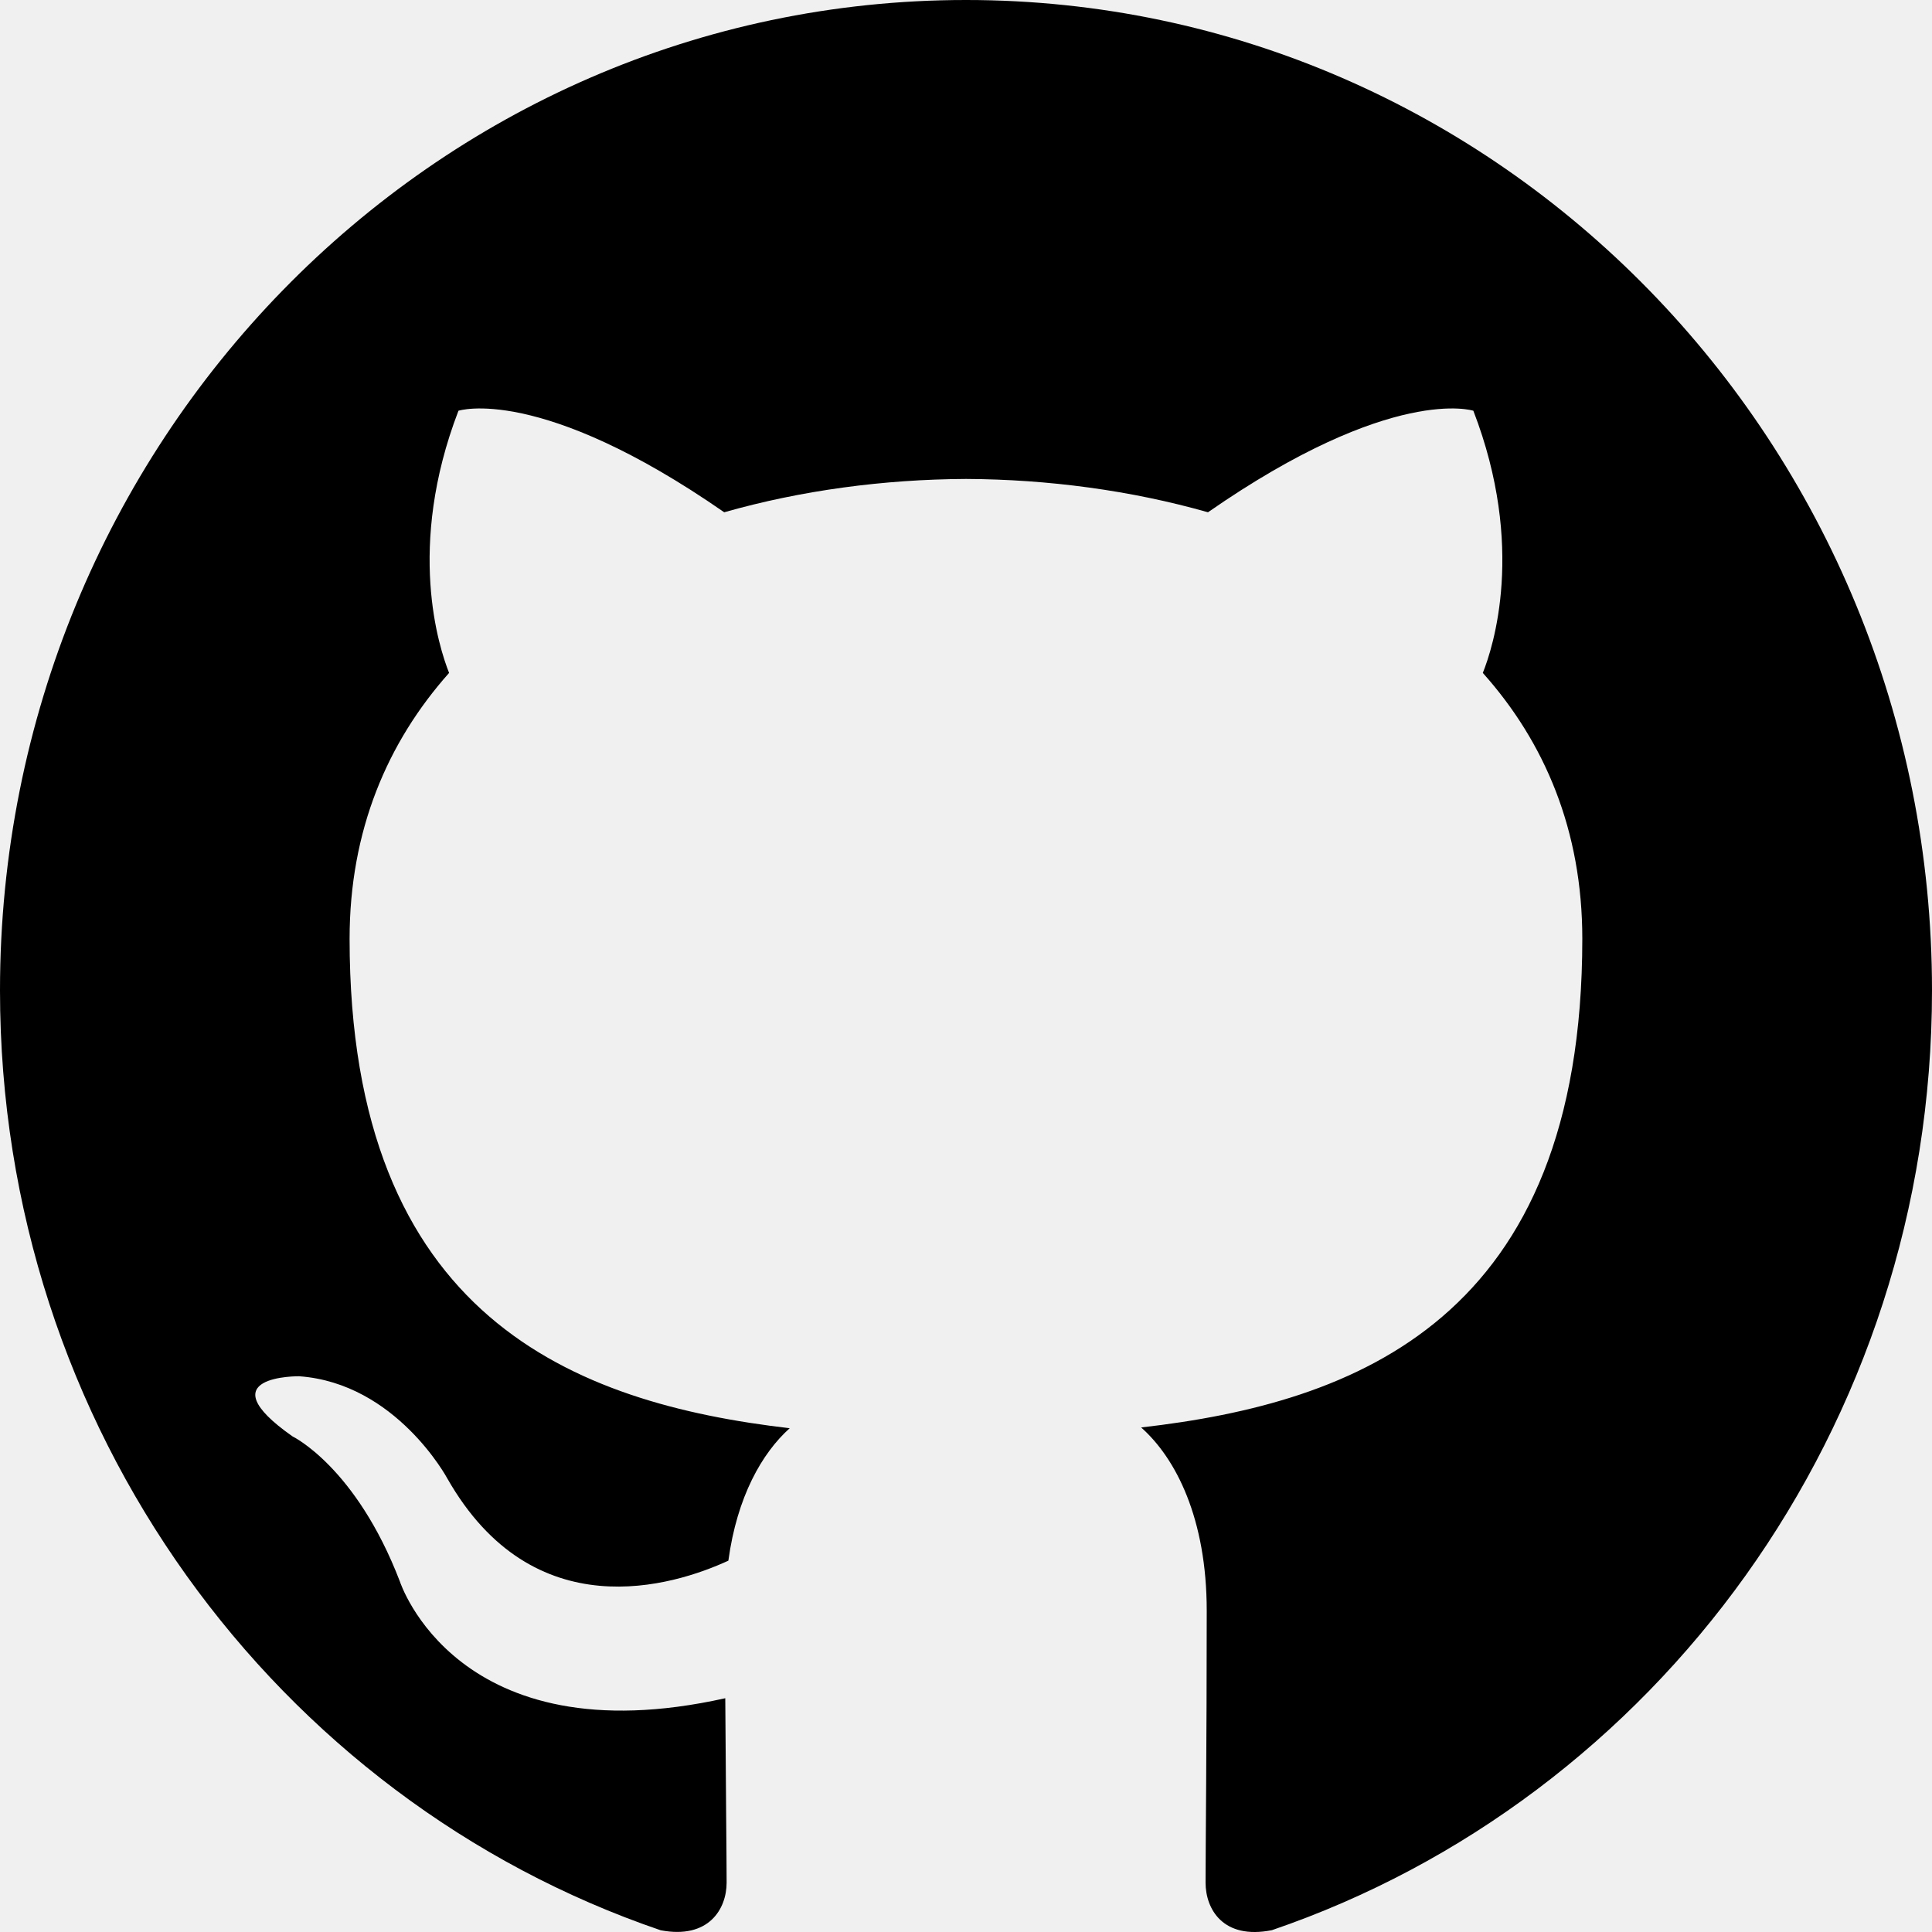
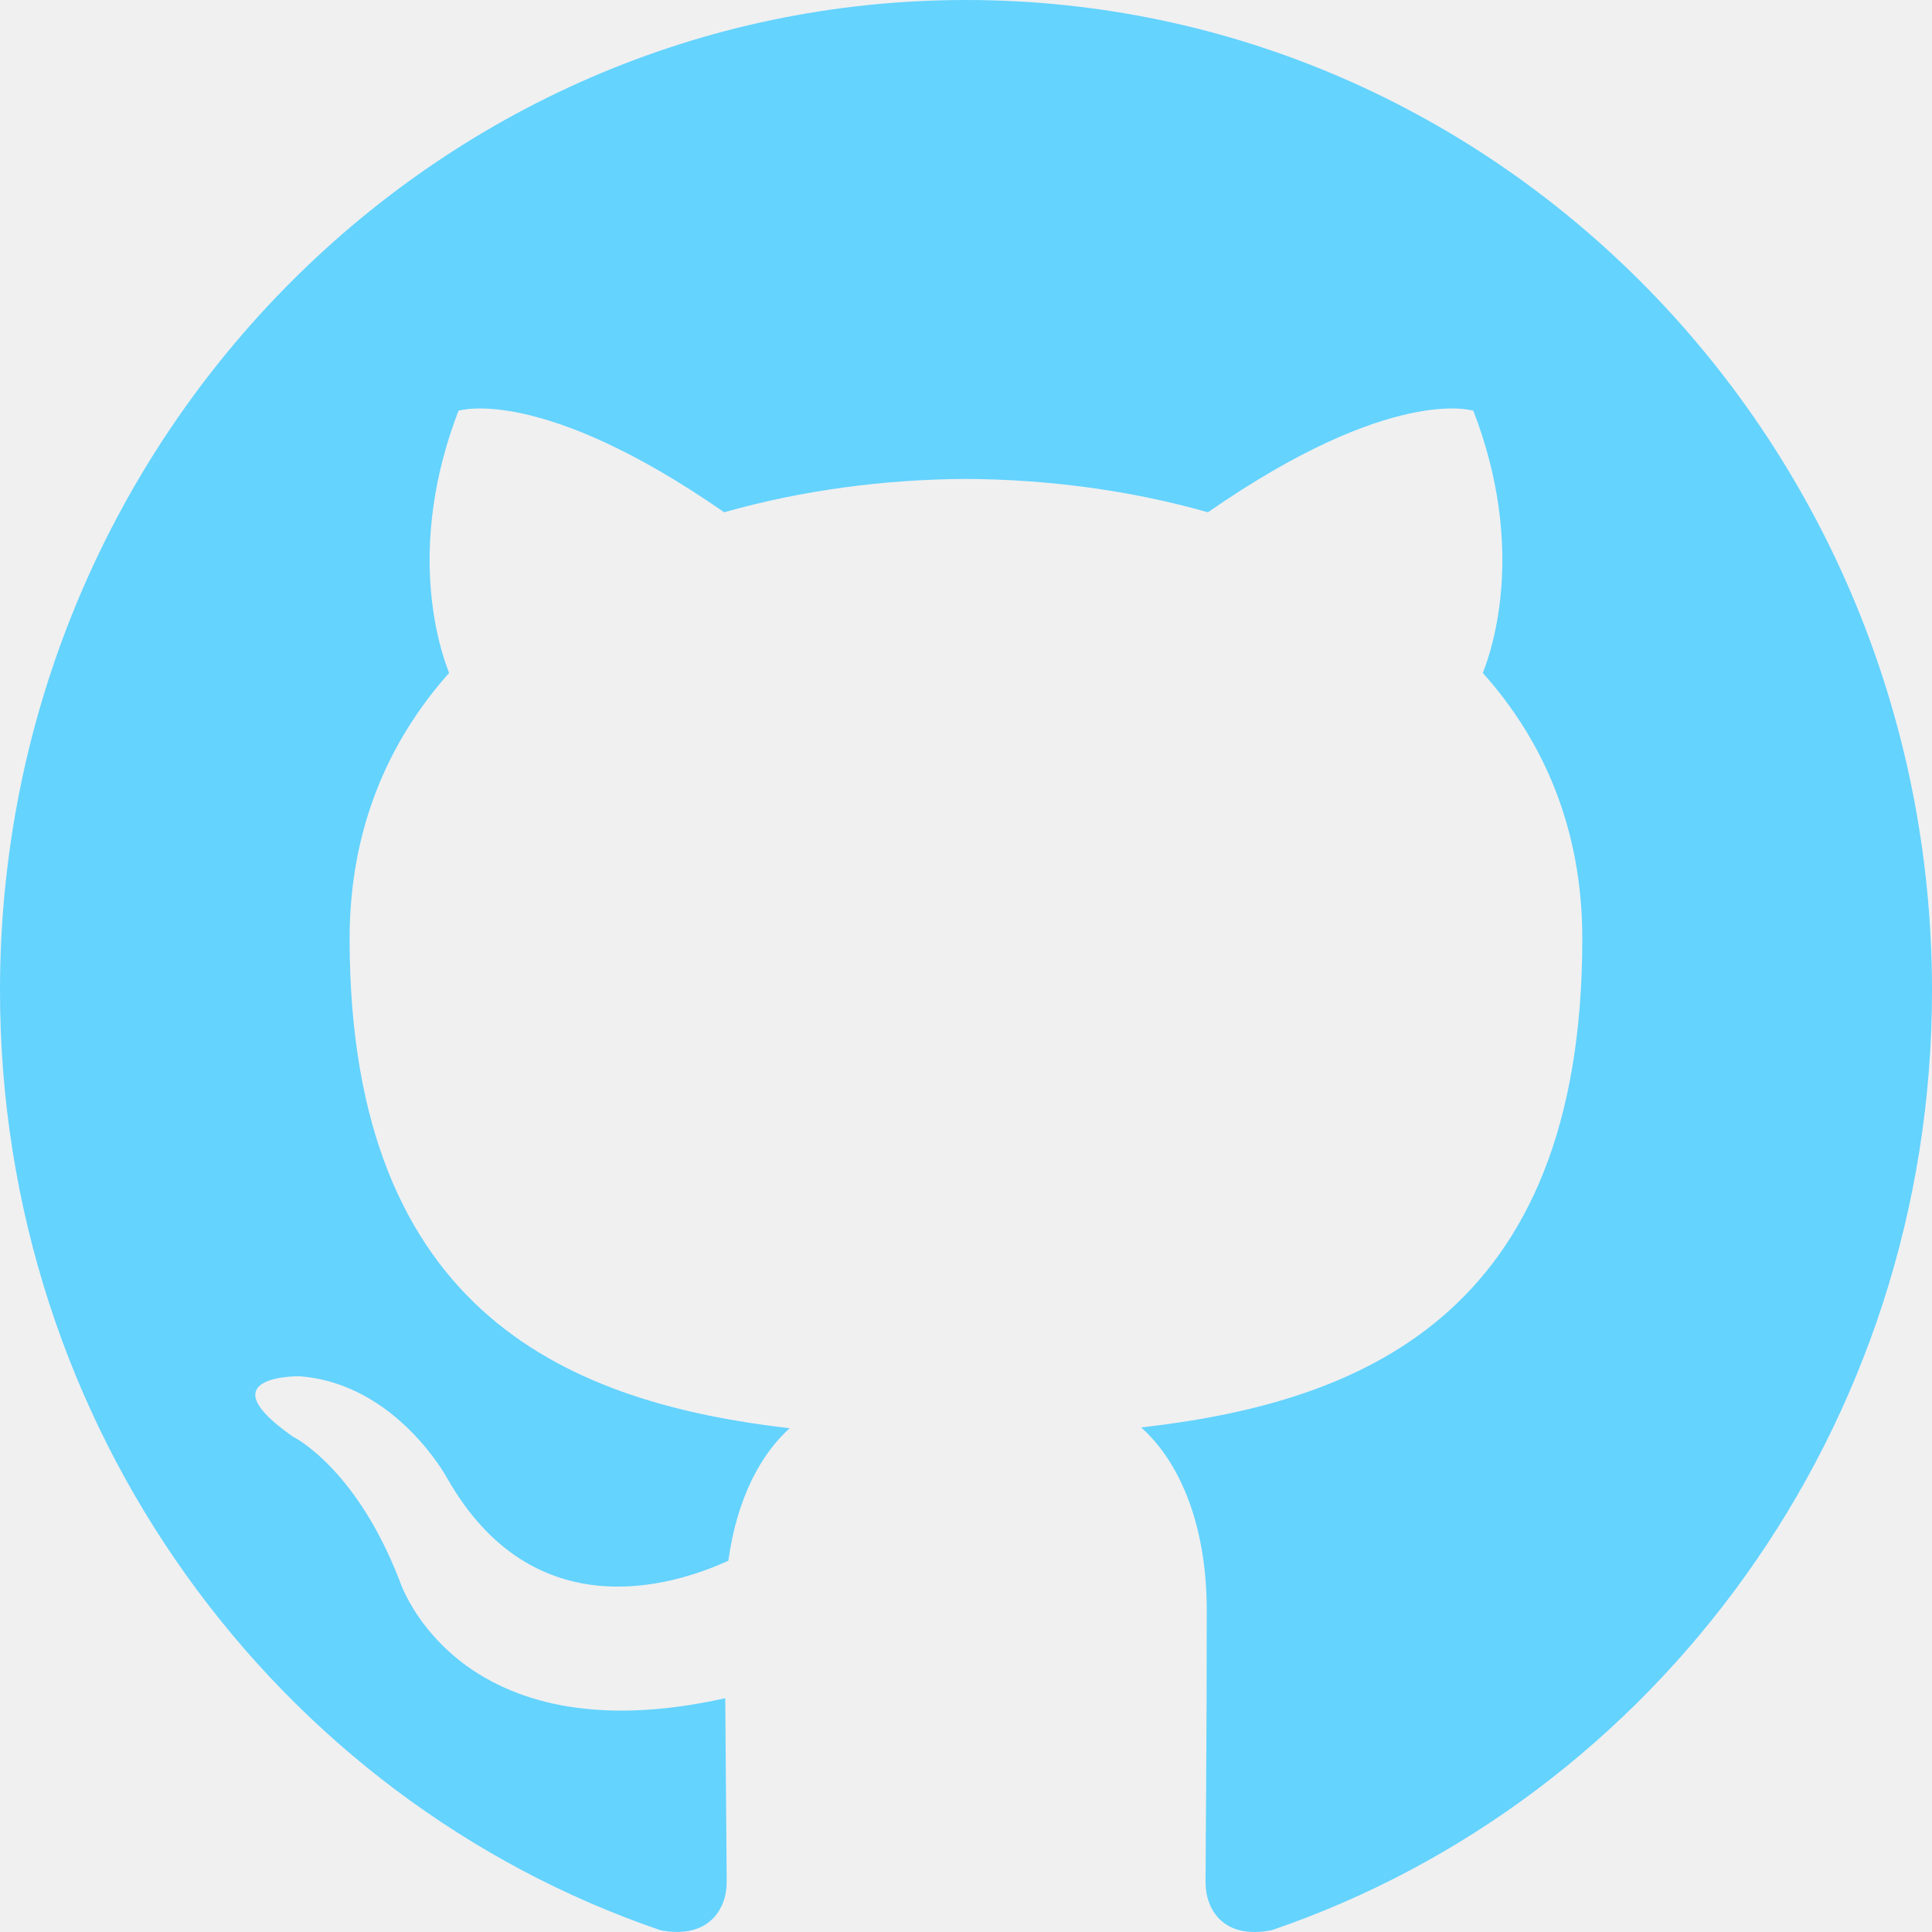
- <svg xmlns="http://www.w3.org/2000/svg" width="20" height="20" viewBox="0 0 20 20" fill="none">
-   <g clip-path="url(#clip0_461_636)">
-     <path fill-rule="evenodd" clip-rule="evenodd" d="M10 0C15.523 0 20 4.59 20 10.253C20 14.782 17.138 18.624 13.167 19.981C12.66 20.082 12.48 19.762 12.48 19.489C12.48 19.151 12.492 18.047 12.492 16.675C12.492 15.719 12.172 15.095 11.813 14.777C14.04 14.523 16.38 13.656 16.38 9.718C16.38 8.598 15.992 7.684 15.35 6.966C15.454 6.707 15.797 5.664 15.252 4.252C15.252 4.252 14.414 3.977 12.505 5.303C11.706 5.076 10.85 4.962 10 4.958C9.15 4.962 8.295 5.076 7.497 5.303C5.586 3.977 4.746 4.252 4.746 4.252C4.203 5.664 4.546 6.707 4.649 6.966C4.01 7.684 3.619 8.598 3.619 9.718C3.619 13.646 5.954 14.526 8.175 14.785C7.889 15.041 7.63 15.493 7.54 16.156C6.97 16.418 5.522 16.871 4.63 15.304C4.63 15.304 4.101 14.319 3.097 14.247C3.097 14.247 2.122 14.234 3.029 14.87C3.029 14.87 3.684 15.185 4.139 16.37C4.139 16.37 4.726 18.2 7.508 17.58C7.513 18.437 7.522 19.245 7.522 19.489C7.522 19.76 7.338 20.077 6.839 19.982C2.865 18.627 0 14.783 0 10.253C0 4.59 4.478 0 10 0Z" fill="black" />
+ <svg xmlns="http://www.w3.org/2000/svg" width="26" height="26" viewBox="0 0 26 26" fill="none">
+   <g clip-path="url(#clip0_742_486)">
+     <path fill-rule="evenodd" clip-rule="evenodd" d="M13 0C20.18 0 26 5.967 26 13.329C26 19.216 22.279 24.211 17.117 25.975C16.458 26.107 16.224 25.69 16.224 25.335C16.224 24.896 16.24 23.461 16.24 21.677C16.24 20.434 15.824 19.623 15.357 19.21C18.252 18.88 21.294 17.753 21.294 12.633C21.294 11.177 20.79 9.989 19.955 9.056C20.09 8.719 20.536 7.363 19.828 5.528C19.828 5.528 18.738 5.17 16.256 6.894C15.218 6.599 14.105 6.451 13 6.445C11.895 6.451 10.784 6.599 9.746 6.894C7.262 5.17 6.17 5.528 6.17 5.528C5.464 7.363 5.91 8.719 6.044 9.056C5.213 9.989 4.705 11.177 4.705 12.633C4.705 17.739 7.74 18.884 10.627 19.221C10.256 19.553 9.919 20.141 9.802 21.003C9.061 21.343 7.179 21.933 6.019 19.895C6.019 19.895 5.331 18.615 4.026 18.521C4.026 18.521 2.759 18.504 3.938 19.331C3.938 19.331 4.789 19.741 5.381 21.281C5.381 21.281 6.144 23.66 9.76 22.854C9.767 23.968 9.779 25.018 9.779 25.335C9.779 25.688 9.539 26.1 8.891 25.977C3.724 24.215 0 19.218 0 13.329C0 5.967 5.821 0 13 0Z" fill="#64D3FE" />
  </g>
  <defs>
-     <clipPath id="clip0_461_636">
-       <rect width="20" height="20" fill="white" />
+     <clipPath id="clip0_742_486">
+       <rect width="26" height="26" fill="white" />
    </clipPath>
  </defs>
</svg>
